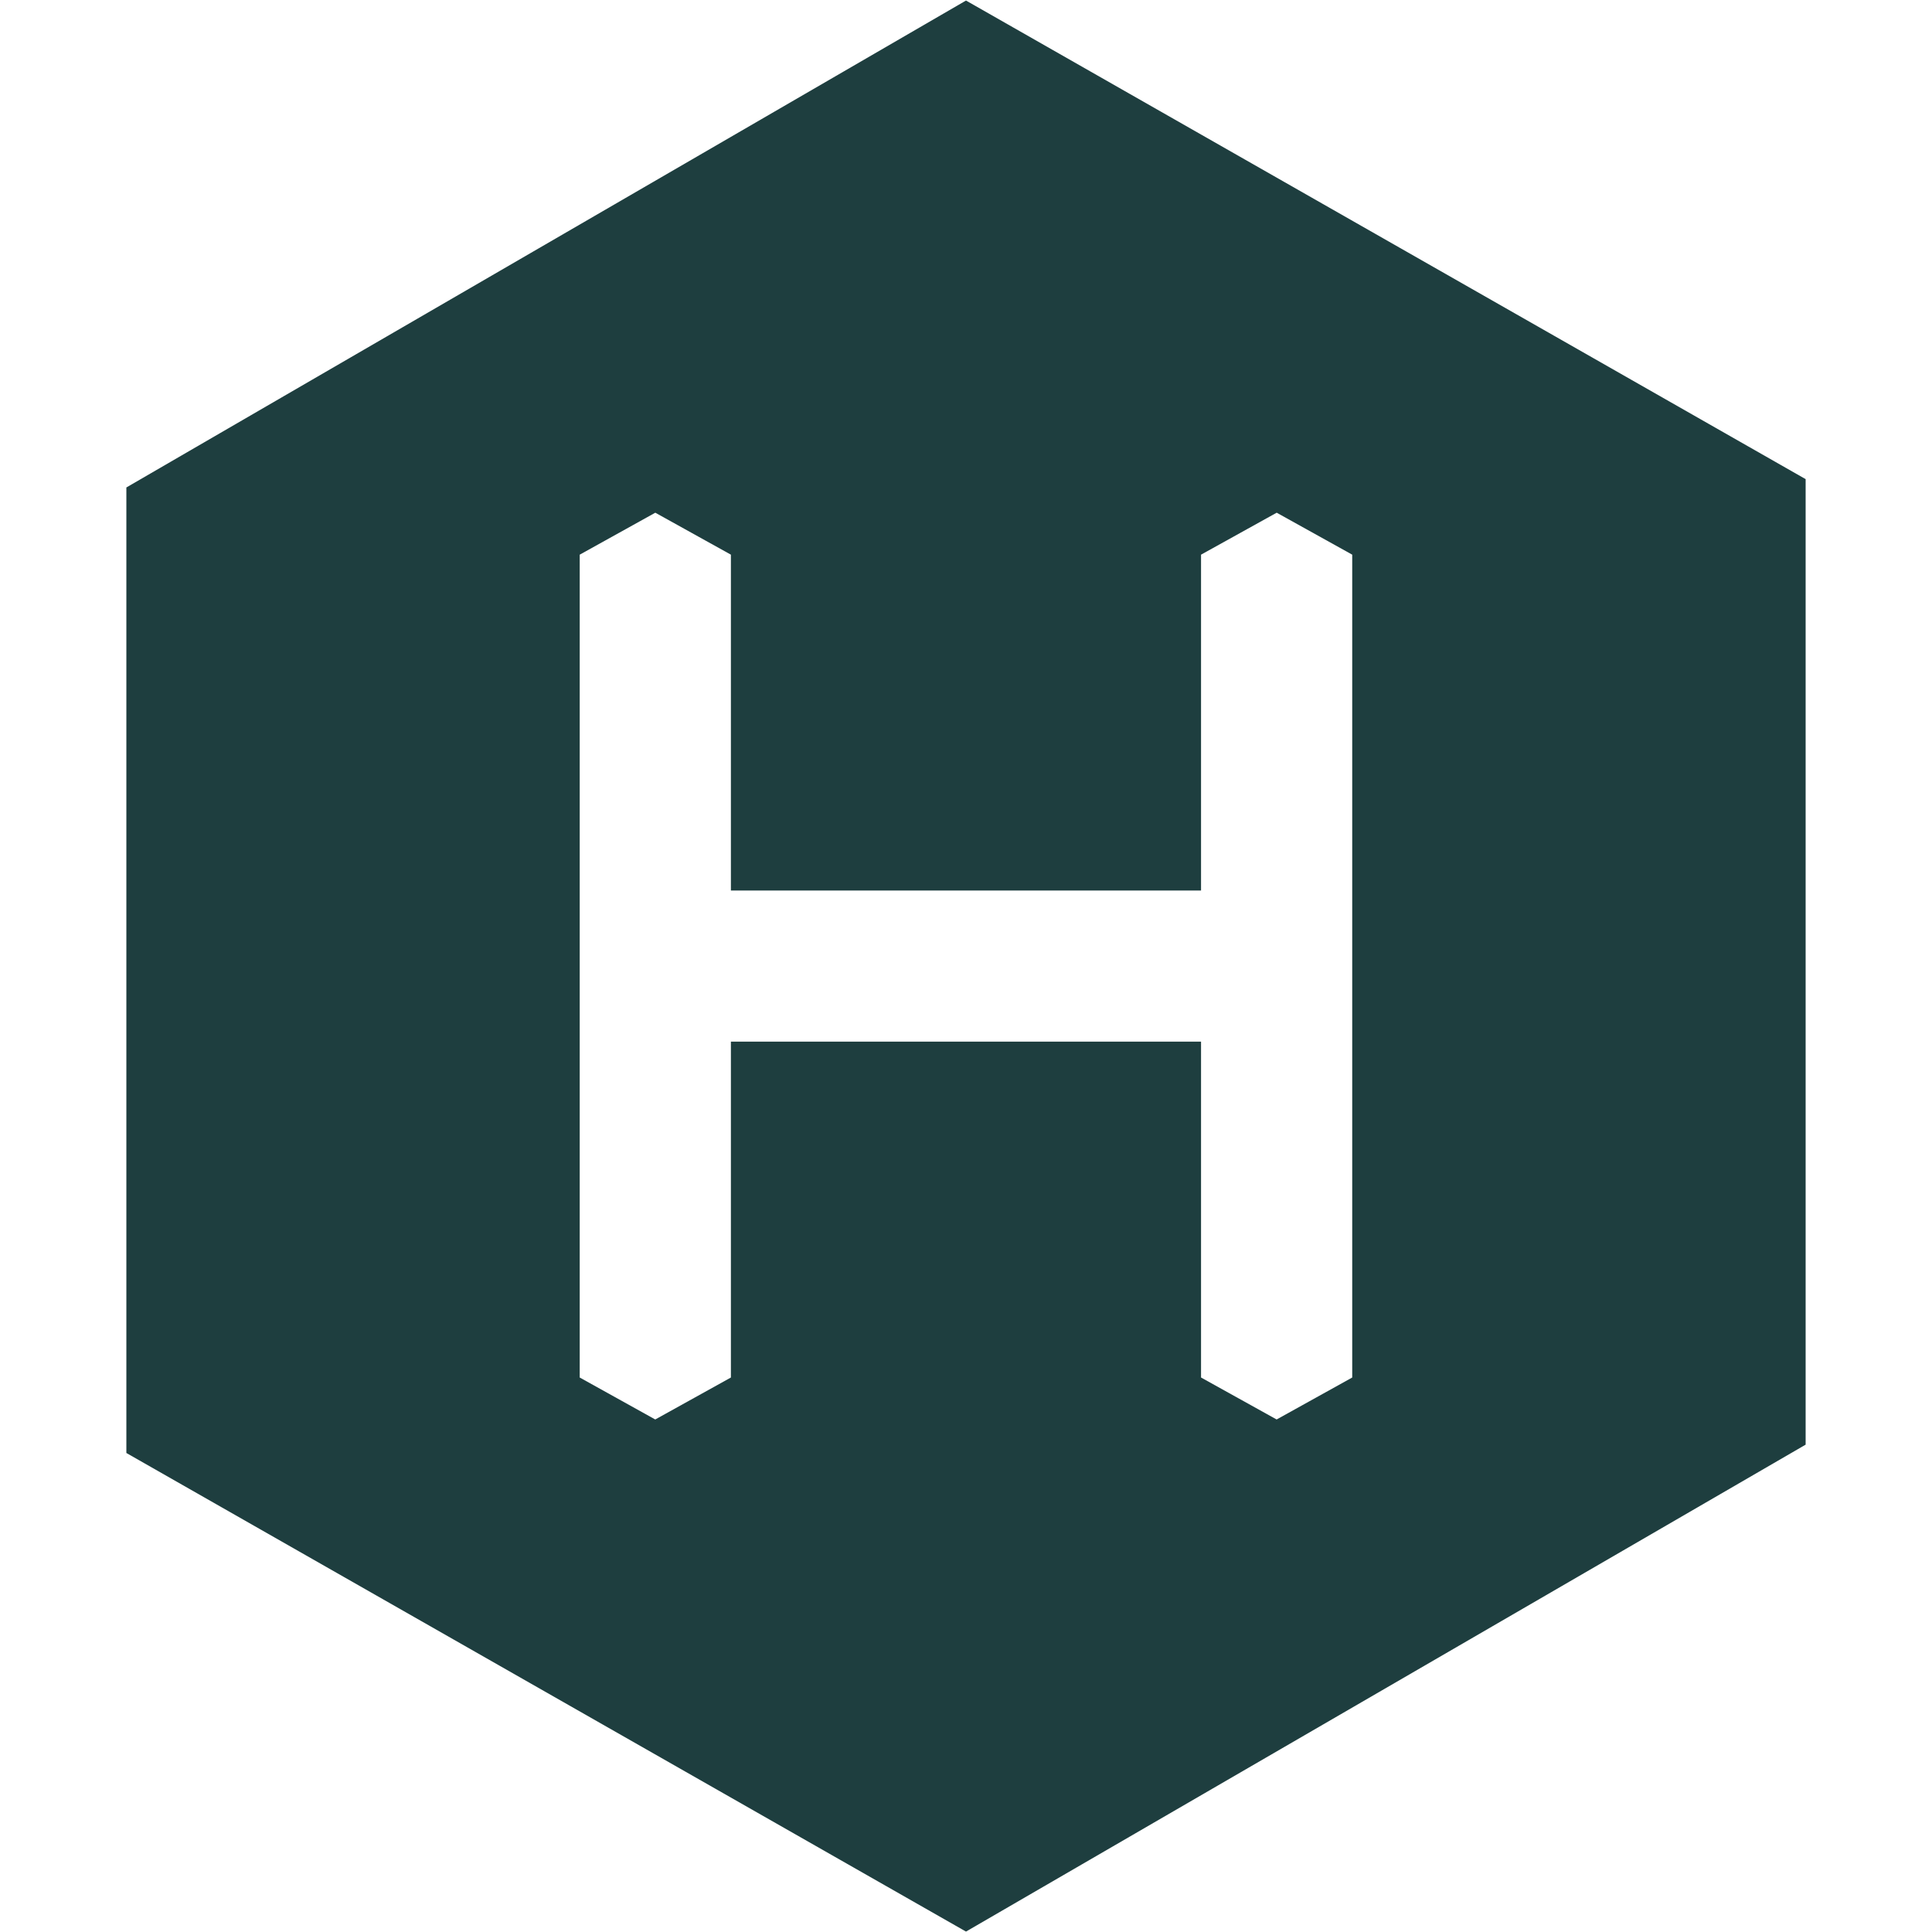
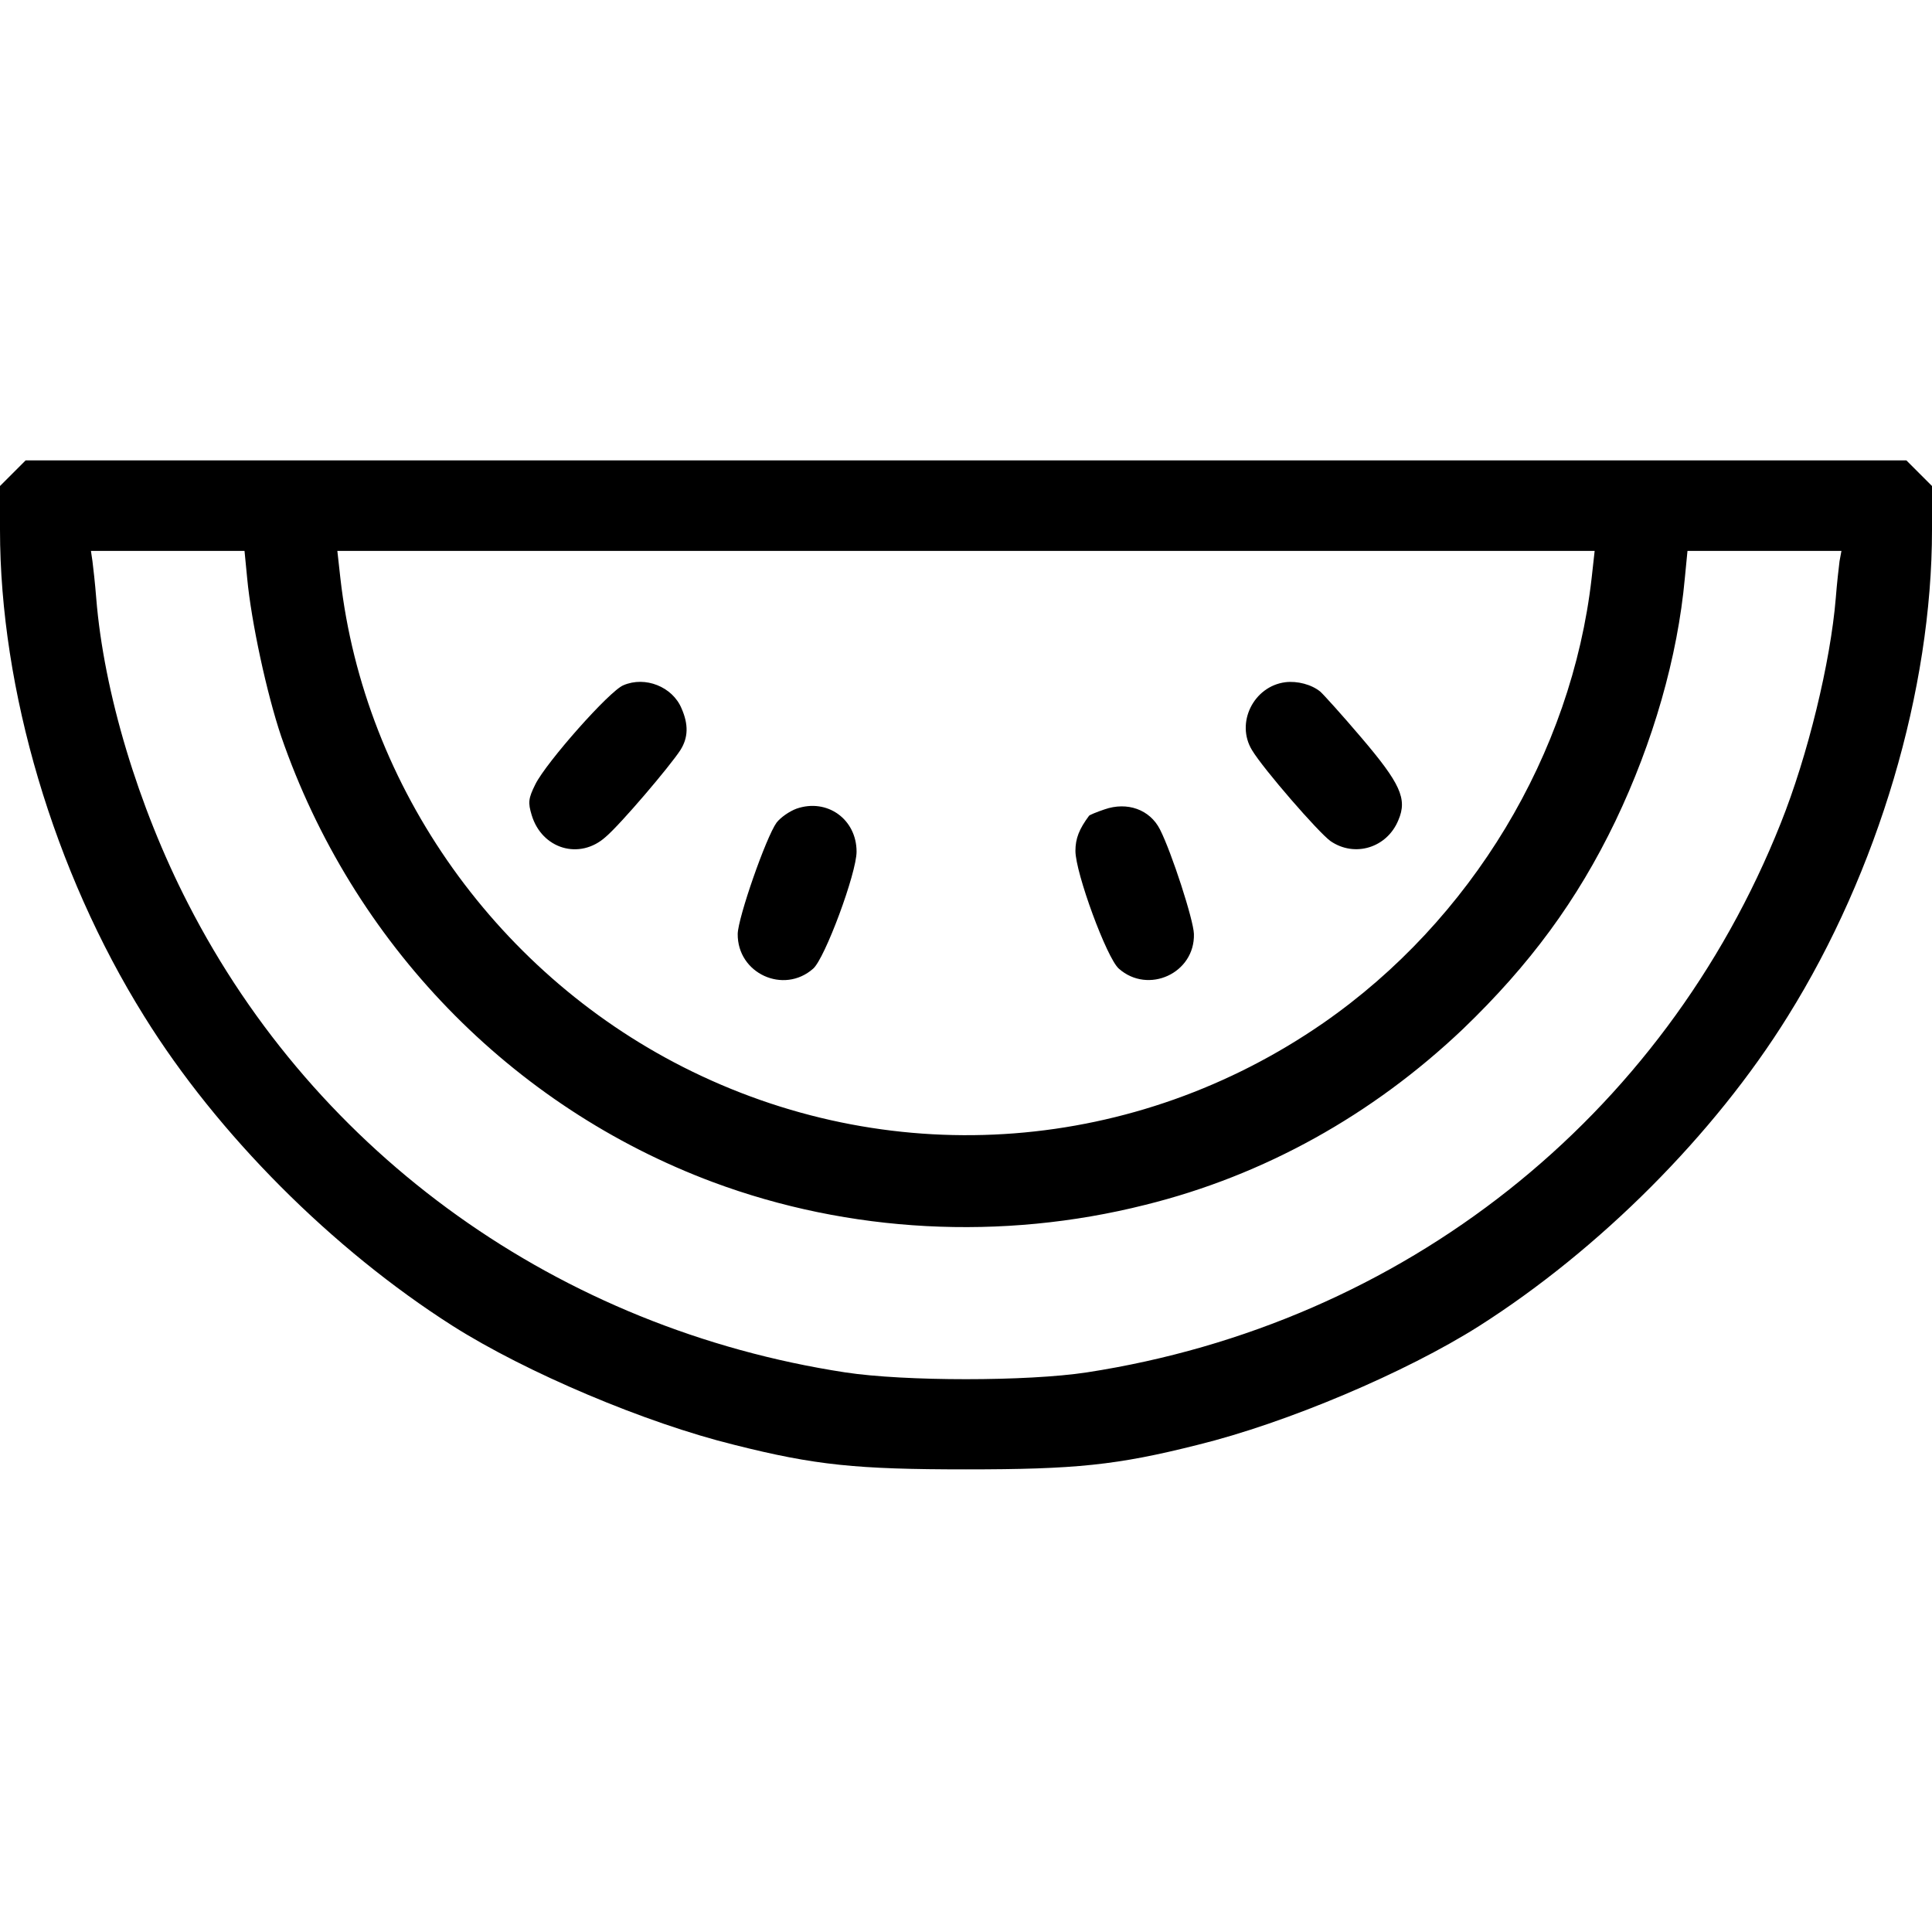
- <svg xmlns="http://www.w3.org/2000/svg" t="1542379931426" class="icon" style="" viewBox="0 0 1024 1024" version="1.1" p-id="1734" width="128" height="128">
-   <defs>
-     <style type="text/css" />
-   </defs>
-   <path d="M512 0.288L66.976 258.368v511.744L512 1023.776l445.024-258.08V253.952L512 0.288z m204.704 729.824l-40.064 22.24-40.064-22.24v-178.016h-249.184v178.016l-40.096 22.24-40.032-22.24V293.984l40.064-22.24 40.064 22.24v178.016h249.184V293.984l40.096-22.24 40.032 22.24v436.128z" fill="#1e3e3f" p-id="1735" />
+ <svg xmlns="http://www.w3.org/2000/svg" version="1.0" width="512pt" height="512pt" viewBox="0 0 512 512" preserveAspectRatio="xMidYMid meet">
+   <g transform="translate(0,512) scale(0.1,-0.1)" fill="#000000" stroke="none">
+     <path d="M34 3866 l-34 -34 0 -116 c0 -424 143 -906 382 -1289 195 -314 499 -618 818 -821 194 -123 510 -257 746 -315 214 -54 324 -65 614 -65 290 0 400 11 614 65 236 58 552 192 746 315 319 203 623 507 818 821 239 383 382 865 382 1289 l0 116 -34 34 -34 34 -2492 0 -2492 0 -34 -34z m621 -278 c11 -117 52 -306 90 -419 189 -548 609 -982 1145 -1182 360 -134 764 -156 1145 -60 315 78 602 238 842 466 177 170 303 341 404 551 100 209 165 435 184 644 l7 72 204 0 204 0 -5 -27 c-2 -16 -7 -59 -10 -98 -14 -170 -74 -417 -146 -597 -311 -781 -1000 -1326 -1839 -1455 -158 -24 -482 -24 -640 0 -757 116 -1401 576 -1742 1243 -132 257 -223 560 -243 809 -3 39 -8 82 -10 98 l-4 27 203 0 204 0 7 -72z m3563 0 c-53 -466 -319 -907 -711 -1179 -497 -344 -1130 -393 -1672 -129 -512 249 -870 751 -933 1308 l-8 72 1666 0 1666 0 -8 -72z" />
+     <path d="M1652 3304 c-37 -15 -204 -204 -233 -262 -19 -38 -20 -49 -10 -82 27 -90 127 -120 196 -58 40 34 170 187 198 230 21 33 22 68 3 111 -24 57 -96 86 -154 61z" />
+     <path d="M3406 3312 c-84 -11 -132 -108 -88 -180 30 -50 176 -218 208 -241 64 -44 150 -18 180 56 24 56 5 97 -99 219 -51 60 -100 114 -108 121 -23 19 -61 29 -93 25z" />
+     <path d="M2111 2977 c-19 -7 -42 -23 -53 -37 -28 -39 -102 -251 -103 -295 -1 -105 122 -161 200 -92 31 27 115 253 115 310 0 86 -78 142 -159 114z" />
+     <path d="M2927 2975 c-21 -7 -40 -15 -41 -17 -26 -35 -36 -60 -36 -93 0 -58 83 -284 115 -312 78 -69 202 -12 199 92 -1 37 -59 216 -90 277 -27 53 -87 74 -147 53z" />
+   </g>
</svg>
